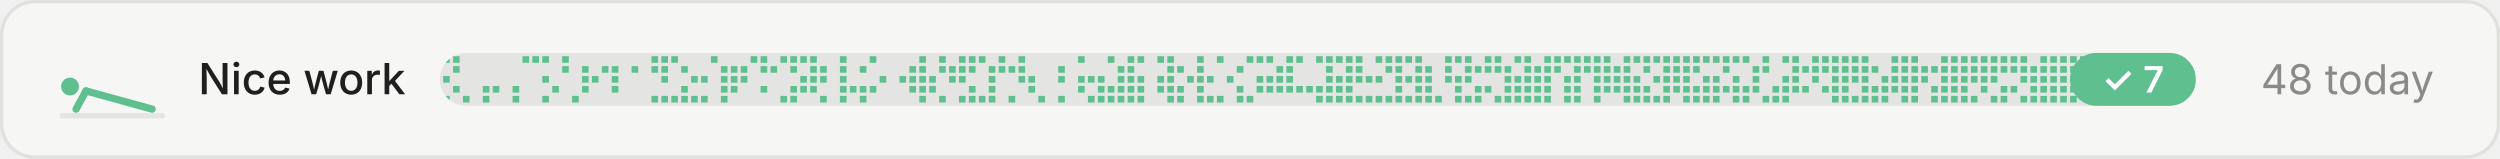
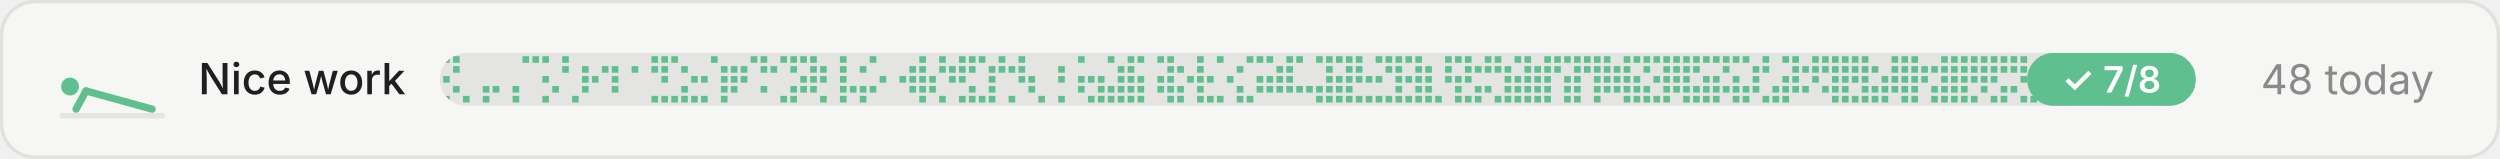
- <svg xmlns="http://www.w3.org/2000/svg" width="756" height="48" viewBox="0 0 756 48" role="img" aria-label="push-ups bar, done: Nice work, ✓ 7, 48 today">
+ <svg xmlns="http://www.w3.org/2000/svg" width="756" height="48" viewBox="0 0 756 48" role="img" aria-label="push-ups bar, done: Nice work, ✓ 7/8, 48 today">
  <style>.bg{fill:#f6f6f4;stroke:#e0e0dc}@media (prefers-color-scheme: dark){.bg{fill:#1c1c1c;stroke:#333}}</style>
  <rect class="bg" x="0.5" y="0.5" width="755" height="47" rx="10" />
  <g transform="translate(18,12)">
    <svg width="720" height="24" viewBox="0 0 720 24">
      <style>
.t{fill:#1f1f1f}.m{fill:#8a8a8a}.k{fill:#e4e4e2}.tk{fill:#b4b4b0}
@media (prefers-color-scheme: dark){.t{fill:#ececec}.m{fill:#9a9a9a}.k{fill:#2c2c2c}.tk{fill:#5a5a5a}}
.t0,.t1,.t2,.t3{animation:tw 3.2s ease-in-out infinite}
.t1{animation-duration:3.8s;animation-delay:-.7s}.t2{animation-duration:4.4s;animation-delay:-1.3s}.t3{animation-duration:3.5s;animation-delay:-.4s}
@keyframes tw{0%,100%{opacity:1}50%{opacity:0.8}}
@media (prefers-reduced-motion: reduce){.t0,.t1,.t2,.t3{animation:none}}
</style>
      <defs>
        <clipPath id="c">
          <rect x="0" y="0" width="531" height="16" rx="8" />
        </clipPath>
      </defs>
      <rect class="k" x="0" y="22.2" width="32" height="1.6" rx="0.8" />
      <g stroke="#5fbf8f" stroke-width="2.2" stroke-linecap="round" fill="none">
        <line x1="5" y1="21" x2="8" y2="15.5" />
        <line x1="8" y1="15.5" x2="28" y2="21" />
      </g>
      <circle cx="3.18" cy="14.17" r="2.7" fill="#5fbf8f" />
      <text class="t" x="42" y="16.5" font-family="-apple-system,BlinkMacSystemFont,'SF Pro Text','Segoe UI',sans-serif" font-size="13" font-weight="500">Nice work</text>
      <g transform="translate(115,4)">
        <rect class="k" width="531" height="16" rx="8" />
        <g clip-path="url(#c)">
          <g fill="#5fbf8f">
            <rect class="t0" x="1" y="1" width="2" height="2" />
            <rect class="t3" x="1" y="7" width="2" height="2" />
            <rect class="t3" x="1" y="13" width="2" height="2" />
            <rect class="t3" x="4" y="1" width="2" height="2" />
            <rect class="t0" x="4" y="4" width="2" height="2" />
            <rect class="t2" x="4" y="10" width="2" height="2" />
            <rect class="t2" x="7" y="13" width="2" height="2" />
            <rect class="t1" x="13" y="10" width="2" height="2" />
            <rect class="t1" x="13" y="13" width="2" height="2" />
            <rect class="t2" x="16" y="10" width="2" height="2" />
            <rect class="t1" x="22" y="10" width="2" height="2" />
            <rect class="t3" x="22" y="13" width="2" height="2" />
            <rect class="t0" x="25" y="1" width="2" height="2" />
            <rect class="t0" x="28" y="1" width="2" height="2" />
            <rect class="t0" x="31" y="1" width="2" height="2" />
            <rect class="t2" x="31" y="7" width="2" height="2" />
            <rect class="t3" x="31" y="13" width="2" height="2" />
            <rect class="t3" x="34" y="10" width="2" height="2" />
            <rect class="t0" x="37" y="1" width="2" height="2" />
            <rect class="t1" x="37" y="4" width="2" height="2" />
            <rect class="t1" x="40" y="13" width="2" height="2" />
            <rect class="t1" x="43" y="4" width="2" height="2" />
            <rect class="t3" x="43" y="7" width="2" height="2" />
            <rect class="t3" x="43" y="10" width="2" height="2" />
            <rect class="t3" x="46" y="7" width="2" height="2" />
            <rect class="t2" x="49" y="4" width="2" height="2" />
            <rect class="t1" x="52" y="4" width="2" height="2" />
            <rect class="t3" x="52" y="7" width="2" height="2" />
            <rect class="t0" x="52" y="10" width="2" height="2" />
            <rect class="t0" x="58" y="4" width="2" height="2" />
            <rect class="t0" x="64" y="1" width="2" height="2" />
            <rect class="t3" x="64" y="4" width="2" height="2" />
            <rect class="t0" x="64" y="13" width="2" height="2" />
            <rect class="t2" x="67" y="1" width="2" height="2" />
            <rect class="t1" x="67" y="4" width="2" height="2" />
            <rect class="t0" x="67" y="7" width="2" height="2" />
            <rect class="t1" x="67" y="13" width="2" height="2" />
            <rect class="t1" x="70" y="1" width="2" height="2" />
            <rect class="t3" x="70" y="13" width="2" height="2" />
            <rect class="t0" x="73" y="4" width="2" height="2" />
            <rect class="t0" x="73" y="10" width="2" height="2" />
            <rect class="t2" x="73" y="13" width="2" height="2" />
            <rect class="t3" x="76" y="7" width="2" height="2" />
            <rect class="t1" x="76" y="13" width="2" height="2" />
            <rect class="t0" x="79" y="7" width="2" height="2" />
            <rect class="t2" x="79" y="13" width="2" height="2" />
            <rect class="t0" x="82" y="1" width="2" height="2" />
            <rect class="t0" x="85" y="4" width="2" height="2" />
            <rect class="t0" x="85" y="7" width="2" height="2" />
            <rect class="t0" x="85" y="10" width="2" height="2" />
            <rect class="t0" x="85" y="13" width="2" height="2" />
            <rect class="t0" x="88" y="4" width="2" height="2" />
            <rect class="t3" x="88" y="7" width="2" height="2" />
            <rect class="t3" x="88" y="10" width="2" height="2" />
            <rect class="t2" x="91" y="4" width="2" height="2" />
            <rect class="t2" x="91" y="7" width="2" height="2" />
            <rect class="t2" x="94" y="1" width="2" height="2" />
            <rect class="t3" x="97" y="1" width="2" height="2" />
            <rect class="t1" x="97" y="4" width="2" height="2" />
            <rect class="t1" x="97" y="10" width="2" height="2" />
            <rect class="t2" x="100" y="4" width="2" height="2" />
            <rect class="t0" x="103" y="1" width="2" height="2" />
            <rect class="t2" x="103" y="13" width="2" height="2" />
            <rect class="t3" x="106" y="1" width="2" height="2" />
            <rect class="t1" x="106" y="4" width="2" height="2" />
            <rect class="t2" x="106" y="10" width="2" height="2" />
            <rect class="t0" x="106" y="13" width="2" height="2" />
            <rect class="t3" x="109" y="1" width="2" height="2" />
            <rect class="t3" x="109" y="7" width="2" height="2" />
            <rect class="t1" x="109" y="10" width="2" height="2" />
            <rect class="t3" x="112" y="1" width="2" height="2" />
            <rect class="t0" x="112" y="4" width="2" height="2" />
            <rect class="t0" x="112" y="7" width="2" height="2" />
            <rect class="t2" x="112" y="10" width="2" height="2" />
            <rect class="t3" x="115" y="4" width="2" height="2" />
            <rect class="t2" x="115" y="7" width="2" height="2" />
            <rect class="t2" x="115" y="13" width="2" height="2" />
            <rect class="t2" x="121" y="1" width="2" height="2" />
            <rect class="t2" x="121" y="4" width="2" height="2" />
            <rect class="t1" x="121" y="7" width="2" height="2" />
            <rect class="t1" x="121" y="10" width="2" height="2" />
            <rect class="t1" x="121" y="13" width="2" height="2" />
            <rect class="t3" x="124" y="10" width="2" height="2" />
            <rect class="t0" x="127" y="4" width="2" height="2" />
            <rect class="t2" x="127" y="10" width="2" height="2" />
            <rect class="t0" x="127" y="13" width="2" height="2" />
            <rect class="t0" x="130" y="1" width="2" height="2" />
            <rect class="t0" x="130" y="10" width="2" height="2" />
            <rect class="t2" x="133" y="7" width="2" height="2" />
            <rect class="t2" x="139" y="7" width="2" height="2" />
            <rect class="t3" x="142" y="4" width="2" height="2" />
            <rect class="t2" x="142" y="7" width="2" height="2" />
            <rect class="t3" x="142" y="10" width="2" height="2" />
            <rect class="t2" x="145" y="1" width="2" height="2" />
            <rect class="t3" x="145" y="4" width="2" height="2" />
            <rect class="t3" x="145" y="7" width="2" height="2" />
            <rect class="t2" x="145" y="10" width="2" height="2" />
            <rect class="t2" x="145" y="13" width="2" height="2" />
            <rect class="t2" x="148" y="7" width="2" height="2" />
            <rect class="t2" x="148" y="10" width="2" height="2" />
            <rect class="t0" x="151" y="1" width="2" height="2" />
            <rect class="t3" x="151" y="4" width="2" height="2" />
            <rect class="t3" x="151" y="13" width="2" height="2" />
            <rect class="t3" x="154" y="4" width="2" height="2" />
            <rect class="t2" x="154" y="7" width="2" height="2" />
            <rect class="t0" x="157" y="1" width="2" height="2" />
            <rect class="t2" x="157" y="4" width="2" height="2" />
            <rect class="t1" x="157" y="7" width="2" height="2" />
            <rect class="t0" x="157" y="13" width="2" height="2" />
            <rect class="t2" x="160" y="1" width="2" height="2" />
            <rect class="t2" x="160" y="4" width="2" height="2" />
            <rect class="t1" x="160" y="10" width="2" height="2" />
            <rect class="t0" x="160" y="13" width="2" height="2" />
            <rect class="t3" x="163" y="1" width="2" height="2" />
            <rect class="t1" x="163" y="13" width="2" height="2" />
            <rect class="t0" x="166" y="4" width="2" height="2" />
            <rect class="t3" x="166" y="7" width="2" height="2" />
            <rect class="t3" x="166" y="10" width="2" height="2" />
            <rect class="t0" x="166" y="13" width="2" height="2" />
            <rect class="t1" x="169" y="1" width="2" height="2" />
            <rect class="t0" x="169" y="4" width="2" height="2" />
            <rect class="t0" x="172" y="4" width="2" height="2" />
            <rect class="t2" x="172" y="13" width="2" height="2" />
            <rect class="t3" x="175" y="1" width="2" height="2" />
            <rect class="t0" x="175" y="4" width="2" height="2" />
            <rect class="t3" x="175" y="7" width="2" height="2" />
            <rect class="t0" x="178" y="7" width="2" height="2" />
            <rect class="t3" x="178" y="10" width="2" height="2" />
            <rect class="t3" x="181" y="13" width="2" height="2" />
            <rect class="t3" x="187" y="4" width="2" height="2" />
            <rect class="t0" x="187" y="7" width="2" height="2" />
            <rect class="t1" x="187" y="13" width="2" height="2" />
            <rect class="t2" x="193" y="1" width="2" height="2" />
            <rect class="t3" x="193" y="7" width="2" height="2" />
            <rect class="t2" x="193" y="10" width="2" height="2" />
            <rect class="t1" x="196" y="7" width="2" height="2" />
            <rect class="t1" x="196" y="13" width="2" height="2" />
            <rect class="t0" x="199" y="7" width="2" height="2" />
            <rect class="t1" x="199" y="10" width="2" height="2" />
            <rect class="t2" x="199" y="13" width="2" height="2" />
            <rect class="t1" x="202" y="1" width="2" height="2" />
            <rect class="t0" x="202" y="10" width="2" height="2" />
            <rect class="t0" x="202" y="13" width="2" height="2" />
            <rect class="t3" x="205" y="4" width="2" height="2" />
            <rect class="t2" x="205" y="7" width="2" height="2" />
            <rect class="t3" x="205" y="10" width="2" height="2" />
            <rect class="t2" x="205" y="13" width="2" height="2" />
            <rect class="t2" x="208" y="1" width="2" height="2" />
            <rect class="t2" x="208" y="4" width="2" height="2" />
            <rect class="t0" x="208" y="7" width="2" height="2" />
            <rect class="t1" x="208" y="10" width="2" height="2" />
            <rect class="t0" x="208" y="13" width="2" height="2" />
            <rect class="t3" x="211" y="1" width="2" height="2" />
            <rect class="t1" x="211" y="7" width="2" height="2" />
            <rect class="t2" x="211" y="10" width="2" height="2" />
            <rect class="t1" x="211" y="13" width="2" height="2" />
            <rect class="t2" x="217" y="1" width="2" height="2" />
            <rect class="t1" x="217" y="7" width="2" height="2" />
            <rect class="t3" x="217" y="10" width="2" height="2" />
            <rect class="t1" x="220" y="1" width="2" height="2" />
            <rect class="t1" x="220" y="4" width="2" height="2" />
            <rect class="t1" x="220" y="7" width="2" height="2" />
            <rect class="t2" x="220" y="10" width="2" height="2" />
            <rect class="t1" x="220" y="13" width="2" height="2" />
            <rect class="t2" x="223" y="4" width="2" height="2" />
            <rect class="t1" x="223" y="10" width="2" height="2" />
            <rect class="t0" x="223" y="13" width="2" height="2" />
            <rect class="t1" x="226" y="7" width="2" height="2" />
            <rect class="t1" x="229" y="1" width="2" height="2" />
            <rect class="t2" x="229" y="4" width="2" height="2" />
            <rect class="t2" x="229" y="7" width="2" height="2" />
            <rect class="t3" x="229" y="10" width="2" height="2" />
            <rect class="t2" x="229" y="13" width="2" height="2" />
            <rect class="t0" x="232" y="7" width="2" height="2" />
            <rect class="t0" x="232" y="13" width="2" height="2" />
            <rect class="t2" x="235" y="1" width="2" height="2" />
            <rect class="t2" x="235" y="13" width="2" height="2" />
            <rect class="t3" x="238" y="7" width="2" height="2" />
            <rect class="t2" x="241" y="4" width="2" height="2" />
            <rect class="t2" x="241" y="10" width="2" height="2" />
            <rect class="t0" x="241" y="13" width="2" height="2" />
            <rect class="t1" x="244" y="1" width="2" height="2" />
            <rect class="t2" x="244" y="13" width="2" height="2" />
            <rect class="t2" x="247" y="1" width="2" height="2" />
            <rect class="t1" x="247" y="7" width="2" height="2" />
            <rect class="t1" x="247" y="10" width="2" height="2" />
            <rect class="t3" x="250" y="1" width="2" height="2" />
            <rect class="t3" x="250" y="7" width="2" height="2" />
            <rect class="t3" x="250" y="10" width="2" height="2" />
            <rect class="t0" x="253" y="4" width="2" height="2" />
            <rect class="t3" x="253" y="7" width="2" height="2" />
            <rect class="t3" x="253" y="10" width="2" height="2" />
            <rect class="t3" x="256" y="1" width="2" height="2" />
            <rect class="t2" x="256" y="4" width="2" height="2" />
            <rect class="t3" x="256" y="7" width="2" height="2" />
            <rect class="t0" x="256" y="10" width="2" height="2" />
            <rect class="t3" x="259" y="1" width="2" height="2" />
            <rect class="t2" x="259" y="10" width="2" height="2" />
            <rect class="t0" x="262" y="10" width="2" height="2" />
            <rect class="t3" x="265" y="1" width="2" height="2" />
            <rect class="t0" x="265" y="10" width="2" height="2" />
            <rect class="t1" x="265" y="13" width="2" height="2" />
            <rect class="t0" x="268" y="1" width="2" height="2" />
            <rect class="t2" x="268" y="4" width="2" height="2" />
            <rect class="t1" x="268" y="7" width="2" height="2" />
            <rect class="t2" x="268" y="10" width="2" height="2" />
            <rect class="t0" x="268" y="13" width="2" height="2" />
            <rect class="t1" x="271" y="1" width="2" height="2" />
            <rect class="t2" x="271" y="7" width="2" height="2" />
            <rect class="t1" x="271" y="10" width="2" height="2" />
            <rect class="t3" x="271" y="13" width="2" height="2" />
            <rect class="t0" x="274" y="1" width="2" height="2" />
            <rect class="t2" x="274" y="4" width="2" height="2" />
            <rect class="t1" x="274" y="7" width="2" height="2" />
            <rect class="t0" x="274" y="10" width="2" height="2" />
            <rect class="t0" x="274" y="13" width="2" height="2" />
            <rect class="t2" x="277" y="1" width="2" height="2" />
            <rect class="t1" x="277" y="4" width="2" height="2" />
            <rect class="t3" x="277" y="7" width="2" height="2" />
            <rect class="t2" x="277" y="13" width="2" height="2" />
            <rect class="t3" x="280" y="7" width="2" height="2" />
            <rect class="t1" x="280" y="13" width="2" height="2" />
            <rect class="t3" x="283" y="1" width="2" height="2" />
            <rect class="t3" x="283" y="7" width="2" height="2" />
            <rect class="t1" x="283" y="13" width="2" height="2" />
            <rect class="t3" x="286" y="1" width="2" height="2" />
            <rect class="t2" x="286" y="4" width="2" height="2" />
            <rect class="t3" x="286" y="13" width="2" height="2" />
            <rect class="t2" x="289" y="1" width="2" height="2" />
            <rect class="t3" x="289" y="4" width="2" height="2" />
            <rect class="t1" x="289" y="7" width="2" height="2" />
            <rect class="t1" x="289" y="10" width="2" height="2" />
            <rect class="t1" x="289" y="13" width="2" height="2" />
            <rect class="t1" x="292" y="1" width="2" height="2" />
            <rect class="t3" x="292" y="7" width="2" height="2" />
            <rect class="t0" x="292" y="13" width="2" height="2" />
            <rect class="t1" x="295" y="1" width="2" height="2" />
            <rect class="t0" x="295" y="4" width="2" height="2" />
            <rect class="t0" x="295" y="7" width="2" height="2" />
            <rect class="t1" x="295" y="10" width="2" height="2" />
            <rect class="t2" x="295" y="13" width="2" height="2" />
            <rect class="t2" x="298" y="4" width="2" height="2" />
            <rect class="t1" x="298" y="7" width="2" height="2" />
            <rect class="t2" x="298" y="10" width="2" height="2" />
            <rect class="t0" x="298" y="13" width="2" height="2" />
            <rect class="t3" x="301" y="13" width="2" height="2" />
            <rect class="t2" x="304" y="1" width="2" height="2" />
            <rect class="t2" x="304" y="4" width="2" height="2" />
            <rect class="t3" x="304" y="7" width="2" height="2" />
            <rect class="t3" x="307" y="1" width="2" height="2" />
            <rect class="t0" x="307" y="7" width="2" height="2" />
            <rect class="t1" x="307" y="10" width="2" height="2" />
            <rect class="t1" x="307" y="13" width="2" height="2" />
            <rect class="t3" x="310" y="1" width="2" height="2" />
            <rect class="t2" x="310" y="4" width="2" height="2" />
            <rect class="t0" x="310" y="7" width="2" height="2" />
            <rect class="t0" x="310" y="13" width="2" height="2" />
            <rect class="t0" x="313" y="4" width="2" height="2" />
            <rect class="t1" x="313" y="10" width="2" height="2" />
            <rect class="t1" x="313" y="13" width="2" height="2" />
            <rect class="t3" x="316" y="1" width="2" height="2" />
            <rect class="t3" x="316" y="4" width="2" height="2" />
            <rect class="t3" x="316" y="10" width="2" height="2" />
            <rect class="t2" x="319" y="1" width="2" height="2" />
            <rect class="t1" x="319" y="4" width="2" height="2" />
            <rect class="t2" x="319" y="13" width="2" height="2" />
            <rect class="t3" x="322" y="4" width="2" height="2" />
            <rect class="t3" x="322" y="7" width="2" height="2" />
            <rect class="t2" x="322" y="10" width="2" height="2" />
            <rect class="t0" x="322" y="13" width="2" height="2" />
            <rect class="t3" x="325" y="1" width="2" height="2" />
            <rect class="t0" x="325" y="7" width="2" height="2" />
            <rect class="t1" x="325" y="10" width="2" height="2" />
            <rect class="t2" x="325" y="13" width="2" height="2" />
            <rect class="t3" x="328" y="1" width="2" height="2" />
            <rect class="t1" x="328" y="4" width="2" height="2" />
            <rect class="t1" x="328" y="7" width="2" height="2" />
            <rect class="t3" x="328" y="10" width="2" height="2" />
            <rect class="t0" x="328" y="13" width="2" height="2" />
            <rect class="t2" x="331" y="4" width="2" height="2" />
            <rect class="t3" x="331" y="7" width="2" height="2" />
            <rect class="t0" x="331" y="10" width="2" height="2" />
            <rect class="t0" x="331" y="13" width="2" height="2" />
            <rect class="t2" x="334" y="1" width="2" height="2" />
            <rect class="t0" x="334" y="4" width="2" height="2" />
            <rect class="t2" x="334" y="7" width="2" height="2" />
            <rect class="t2" x="334" y="10" width="2" height="2" />
            <rect class="t2" x="334" y="13" width="2" height="2" />
            <rect class="t2" x="337" y="1" width="2" height="2" />
            <rect class="t1" x="337" y="4" width="2" height="2" />
            <rect class="t2" x="340" y="1" width="2" height="2" />
            <rect class="t0" x="340" y="7" width="2" height="2" />
            <rect class="t2" x="340" y="10" width="2" height="2" />
            <rect class="t3" x="340" y="13" width="2" height="2" />
            <rect class="t1" x="343" y="1" width="2" height="2" />
            <rect class="t0" x="343" y="4" width="2" height="2" />
            <rect class="t3" x="343" y="7" width="2" height="2" />
            <rect class="t0" x="343" y="10" width="2" height="2" />
            <rect class="t0" x="343" y="13" width="2" height="2" />
            <rect class="t1" x="346" y="1" width="2" height="2" />
            <rect class="t1" x="346" y="4" width="2" height="2" />
            <rect class="t3" x="349" y="1" width="2" height="2" />
            <rect class="t3" x="349" y="4" width="2" height="2" />
            <rect class="t0" x="349" y="7" width="2" height="2" />
            <rect class="t2" x="349" y="10" width="2" height="2" />
            <rect class="t3" x="349" y="13" width="2" height="2" />
            <rect class="t2" x="352" y="1" width="2" height="2" />
            <rect class="t2" x="352" y="4" width="2" height="2" />
            <rect class="t2" x="352" y="7" width="2" height="2" />
            <rect class="t3" x="352" y="10" width="2" height="2" />
            <rect class="t3" x="355" y="4" width="2" height="2" />
            <rect class="t1" x="355" y="7" width="2" height="2" />
            <rect class="t0" x="355" y="10" width="2" height="2" />
            <rect class="t2" x="358" y="1" width="2" height="2" />
            <rect class="t2" x="358" y="4" width="2" height="2" />
            <rect class="t2" x="358" y="7" width="2" height="2" />
            <rect class="t0" x="358" y="10" width="2" height="2" />
            <rect class="t1" x="358" y="13" width="2" height="2" />
            <rect class="t3" x="361" y="1" width="2" height="2" />
            <rect class="t1" x="361" y="7" width="2" height="2" />
            <rect class="t1" x="361" y="10" width="2" height="2" />
            <rect class="t0" x="361" y="13" width="2" height="2" />
            <rect class="t0" x="364" y="1" width="2" height="2" />
            <rect class="t0" x="364" y="4" width="2" height="2" />
            <rect class="t1" x="364" y="10" width="2" height="2" />
            <rect class="t0" x="364" y="13" width="2" height="2" />
            <rect class="t0" x="367" y="1" width="2" height="2" />
            <rect class="t3" x="367" y="7" width="2" height="2" />
            <rect class="t3" x="367" y="13" width="2" height="2" />
            <rect class="t1" x="370" y="1" width="2" height="2" />
            <rect class="t3" x="370" y="4" width="2" height="2" />
            <rect class="t3" x="370" y="7" width="2" height="2" />
            <rect class="t1" x="370" y="10" width="2" height="2" />
            <rect class="t3" x="370" y="13" width="2" height="2" />
            <rect class="t3" x="373" y="1" width="2" height="2" />
            <rect class="t0" x="373" y="4" width="2" height="2" />
            <rect class="t2" x="373" y="7" width="2" height="2" />
            <rect class="t3" x="373" y="10" width="2" height="2" />
            <rect class="t0" x="376" y="1" width="2" height="2" />
            <rect class="t3" x="376" y="4" width="2" height="2" />
            <rect class="t1" x="376" y="7" width="2" height="2" />
            <rect class="t0" x="376" y="10" width="2" height="2" />
            <rect class="t0" x="376" y="13" width="2" height="2" />
            <rect class="t2" x="379" y="1" width="2" height="2" />
            <rect class="t1" x="379" y="4" width="2" height="2" />
            <rect class="t0" x="379" y="10" width="2" height="2" />
            <rect class="t1" x="379" y="13" width="2" height="2" />
            <rect class="t3" x="382" y="1" width="2" height="2" />
            <rect class="t2" x="382" y="7" width="2" height="2" />
            <rect class="t1" x="382" y="10" width="2" height="2" />
            <rect class="t2" x="382" y="13" width="2" height="2" />
            <rect class="t2" x="385" y="1" width="2" height="2" />
            <rect class="t0" x="385" y="7" width="2" height="2" />
            <rect class="t0" x="385" y="10" width="2" height="2" />
            <rect class="t0" x="385" y="13" width="2" height="2" />
            <rect class="t0" x="388" y="1" width="2" height="2" />
            <rect class="t2" x="388" y="4" width="2" height="2" />
            <rect class="t1" x="388" y="10" width="2" height="2" />
            <rect class="t2" x="391" y="1" width="2" height="2" />
            <rect class="t1" x="391" y="7" width="2" height="2" />
            <rect class="t0" x="391" y="10" width="2" height="2" />
            <rect class="t0" x="391" y="13" width="2" height="2" />
            <rect class="t0" x="394" y="1" width="2" height="2" />
            <rect class="t3" x="394" y="10" width="2" height="2" />
            <rect class="t1" x="394" y="13" width="2" height="2" />
            <rect class="t0" x="397" y="4" width="2" height="2" />
            <rect class="t3" x="397" y="7" width="2" height="2" />
            <rect class="t0" x="397" y="10" width="2" height="2" />
            <rect class="t3" x="400" y="1" width="2" height="2" />
            <rect class="t2" x="400" y="4" width="2" height="2" />
            <rect class="t1" x="400" y="13" width="2" height="2" />
            <rect class="t0" x="403" y="10" width="2" height="2" />
            <rect class="t3" x="403" y="13" width="2" height="2" />
            <rect class="t1" x="406" y="1" width="2" height="2" />
            <rect class="t2" x="406" y="7" width="2" height="2" />
            <rect class="t3" x="406" y="10" width="2" height="2" />
            <rect class="t0" x="406" y="13" width="2" height="2" />
            <rect class="t2" x="409" y="1" width="2" height="2" />
            <rect class="t3" x="409" y="4" width="2" height="2" />
            <rect class="t2" x="409" y="7" width="2" height="2" />
            <rect class="t0" x="409" y="10" width="2" height="2" />
            <rect class="t1" x="412" y="4" width="2" height="2" />
            <rect class="t3" x="412" y="10" width="2" height="2" />
            <rect class="t2" x="415" y="1" width="2" height="2" />
            <rect class="t0" x="415" y="4" width="2" height="2" />
            <rect class="t1" x="415" y="7" width="2" height="2" />
            <rect class="t0" x="418" y="1" width="2" height="2" />
            <rect class="t2" x="418" y="4" width="2" height="2" />
            <rect class="t2" x="418" y="10" width="2" height="2" />
            <rect class="t2" x="421" y="1" width="2" height="2" />
            <rect class="t1" x="421" y="4" width="2" height="2" />
            <rect class="t1" x="421" y="7" width="2" height="2" />
            <rect class="t1" x="421" y="10" width="2" height="2" />
            <rect class="t3" x="421" y="13" width="2" height="2" />
            <rect class="t0" x="424" y="1" width="2" height="2" />
            <rect class="t3" x="424" y="4" width="2" height="2" />
            <rect class="t3" x="424" y="7" width="2" height="2" />
            <rect class="t2" x="424" y="10" width="2" height="2" />
            <rect class="t2" x="424" y="13" width="2" height="2" />
            <rect class="t2" x="427" y="1" width="2" height="2" />
            <rect class="t2" x="427" y="4" width="2" height="2" />
            <rect class="t0" x="427" y="7" width="2" height="2" />
            <rect class="t3" x="427" y="13" width="2" height="2" />
            <rect class="t2" x="430" y="1" width="2" height="2" />
            <rect class="t0" x="430" y="4" width="2" height="2" />
            <rect class="t0" x="430" y="7" width="2" height="2" />
            <rect class="t3" x="430" y="10" width="2" height="2" />
            <rect class="t0" x="430" y="13" width="2" height="2" />
            <rect class="t3" x="433" y="4" width="2" height="2" />
            <rect class="t0" x="433" y="10" width="2" height="2" />
            <rect class="t2" x="433" y="13" width="2" height="2" />
            <rect class="t0" x="436" y="7" width="2" height="2" />
            <rect class="t3" x="436" y="10" width="2" height="2" />
            <rect class="t3" x="436" y="13" width="2" height="2" />
            <rect class="t3" x="439" y="1" width="2" height="2" />
            <rect class="t2" x="439" y="4" width="2" height="2" />
            <rect class="t1" x="439" y="7" width="2" height="2" />
            <rect class="t0" x="439" y="10" width="2" height="2" />
            <rect class="t0" x="442" y="1" width="2" height="2" />
            <rect class="t1" x="442" y="4" width="2" height="2" />
            <rect class="t1" x="442" y="7" width="2" height="2" />
            <rect class="t0" x="442" y="10" width="2" height="2" />
            <rect class="t0" x="442" y="13" width="2" height="2" />
            <rect class="t1" x="445" y="1" width="2" height="2" />
            <rect class="t1" x="445" y="4" width="2" height="2" />
            <rect class="t2" x="445" y="7" width="2" height="2" />
            <rect class="t0" x="445" y="10" width="2" height="2" />
            <rect class="t1" x="445" y="13" width="2" height="2" />
            <rect class="t0" x="448" y="4" width="2" height="2" />
            <rect class="t1" x="448" y="7" width="2" height="2" />
            <rect class="t0" x="451" y="4" width="2" height="2" />
            <rect class="t3" x="451" y="10" width="2" height="2" />
            <rect class="t3" x="451" y="13" width="2" height="2" />
            <rect class="t2" x="454" y="1" width="2" height="2" />
            <rect class="t1" x="454" y="4" width="2" height="2" />
            <rect class="t1" x="454" y="7" width="2" height="2" />
            <rect class="t0" x="454" y="10" width="2" height="2" />
            <rect class="t3" x="454" y="13" width="2" height="2" />
            <rect class="t0" x="457" y="1" width="2" height="2" />
            <rect class="t3" x="457" y="4" width="2" height="2" />
            <rect class="t0" x="457" y="7" width="2" height="2" />
            <rect class="t2" x="457" y="10" width="2" height="2" />
            <rect class="t2" x="457" y="13" width="2" height="2" />
            <rect class="t1" x="460" y="1" width="2" height="2" />
            <rect class="t2" x="460" y="4" width="2" height="2" />
            <rect class="t3" x="460" y="7" width="2" height="2" />
            <rect class="t3" x="460" y="10" width="2" height="2" />
            <rect class="t0" x="460" y="13" width="2" height="2" />
            <rect class="t1" x="463" y="1" width="2" height="2" />
            <rect class="t1" x="463" y="4" width="2" height="2" />
            <rect class="t2" x="463" y="7" width="2" height="2" />
            <rect class="t0" x="463" y="13" width="2" height="2" />
            <rect class="t1" x="466" y="1" width="2" height="2" />
            <rect class="t1" x="466" y="4" width="2" height="2" />
            <rect class="t0" x="466" y="7" width="2" height="2" />
            <rect class="t3" x="466" y="10" width="2" height="2" />
            <rect class="t2" x="469" y="1" width="2" height="2" />
            <rect class="t3" x="469" y="4" width="2" height="2" />
            <rect class="t3" x="469" y="7" width="2" height="2" />
            <rect class="t2" x="469" y="13" width="2" height="2" />
            <rect class="t2" x="472" y="1" width="2" height="2" />
            <rect class="t0" x="472" y="4" width="2" height="2" />
            <rect class="t1" x="472" y="10" width="2" height="2" />
            <rect class="t2" x="472" y="13" width="2" height="2" />
            <rect class="t2" x="475" y="1" width="2" height="2" />
            <rect class="t3" x="475" y="4" width="2" height="2" />
            <rect class="t2" x="475" y="10" width="2" height="2" />
            <rect class="t3" x="478" y="1" width="2" height="2" />
            <rect class="t1" x="478" y="4" width="2" height="2" />
            <rect class="t0" x="478" y="7" width="2" height="2" />
            <rect class="t1" x="478" y="13" width="2" height="2" />
            <rect class="t1" x="481" y="4" width="2" height="2" />
            <rect class="t0" x="481" y="7" width="2" height="2" />
            <rect class="t3" x="481" y="10" width="2" height="2" />
            <rect class="t2" x="481" y="13" width="2" height="2" />
            <rect class="t3" x="484" y="1" width="2" height="2" />
            <rect class="t0" x="484" y="4" width="2" height="2" />
            <rect class="t3" x="484" y="7" width="2" height="2" />
            <rect class="t0" x="484" y="10" width="2" height="2" />
            <rect class="t2" x="484" y="13" width="2" height="2" />
            <rect class="t1" x="487" y="1" width="2" height="2" />
            <rect class="t2" x="487" y="4" width="2" height="2" />
            <rect class="t2" x="487" y="7" width="2" height="2" />
            <rect class="t3" x="487" y="10" width="2" height="2" />
            <rect class="t0" x="487" y="13" width="2" height="2" />
            <rect class="t0" x="490" y="1" width="2" height="2" />
            <rect class="t1" x="490" y="4" width="2" height="2" />
            <rect class="t2" x="490" y="7" width="2" height="2" />
            <rect class="t2" x="490" y="10" width="2" height="2" />
            <rect class="t1" x="490" y="13" width="2" height="2" />
            <rect class="t2" x="493" y="1" width="2" height="2" />
            <rect class="t1" x="493" y="4" width="2" height="2" />
            <rect class="t1" x="493" y="7" width="2" height="2" />
            <rect class="t1" x="493" y="10" width="2" height="2" />
            <rect class="t2" x="493" y="13" width="2" height="2" />
            <rect class="t0" x="496" y="1" width="2" height="2" />
            <rect class="t1" x="496" y="4" width="2" height="2" />
            <rect class="t3" x="496" y="7" width="2" height="2" />
            <rect class="t2" x="496" y="10" width="2" height="2" />
            <rect class="t3" x="499" y="1" width="2" height="2" />
            <rect class="t2" x="499" y="4" width="2" height="2" />
            <rect class="t0" x="499" y="10" width="2" height="2" />
            <rect class="t1" x="499" y="13" width="2" height="2" />
            <rect class="t3" x="502" y="1" width="2" height="2" />
            <rect class="t1" x="502" y="4" width="2" height="2" />
            <rect class="t2" x="502" y="7" width="2" height="2" />
            <rect class="t2" x="502" y="10" width="2" height="2" />
            <rect class="t0" x="502" y="13" width="2" height="2" />
            <rect class="t1" x="505" y="1" width="2" height="2" />
            <rect class="t1" x="505" y="4" width="2" height="2" />
            <rect class="t0" x="505" y="7" width="2" height="2" />
            <rect class="t2" x="505" y="10" width="2" height="2" />
            <rect class="t0" x="505" y="13" width="2" height="2" />
            <rect class="t1" x="508" y="1" width="2" height="2" />
            <rect class="t3" x="508" y="4" width="2" height="2" />
            <rect class="t3" x="508" y="7" width="2" height="2" />
            <rect class="t2" x="508" y="13" width="2" height="2" />
            <rect class="t0" x="511" y="1" width="2" height="2" />
            <rect class="t0" x="511" y="4" width="2" height="2" />
            <rect class="t2" x="511" y="7" width="2" height="2" />
            <rect class="t0" x="511" y="10" width="2" height="2" />
            <rect class="t3" x="511" y="13" width="2" height="2" />
            <rect class="t1" x="514" y="1" width="2" height="2" />
            <rect class="t0" x="514" y="4" width="2" height="2" />
            <rect class="t1" x="514" y="7" width="2" height="2" />
            <rect class="t1" x="514" y="13" width="2" height="2" />
            <rect class="t3" x="517" y="1" width="2" height="2" />
            <rect class="t2" x="517" y="4" width="2" height="2" />
            <rect class="t0" x="517" y="7" width="2" height="2" />
            <rect class="t2" x="517" y="10" width="2" height="2" />
            <rect class="t2" x="517" y="13" width="2" height="2" />
            <rect class="t0" x="520" y="1" width="2" height="2" />
            <rect class="t1" x="520" y="4" width="2" height="2" />
            <rect class="t3" x="520" y="7" width="2" height="2" />
            <rect class="t1" x="520" y="13" width="2" height="2" />
            <rect class="t0" x="523" y="1" width="2" height="2" />
            <rect class="t3" x="523" y="4" width="2" height="2" />
            <rect class="t1" x="523" y="7" width="2" height="2" />
            <rect class="t3" x="523" y="13" width="2" height="2" />
            <rect class="t1" x="526" y="1" width="2" height="2" />
            <rect class="t0" x="526" y="4" width="2" height="2" />
            <rect class="t3" x="526" y="7" width="2" height="2" />
            <rect class="t2" x="526" y="10" width="2" height="2" />
            <rect class="t3" x="526" y="13" width="2" height="2" />
            <rect class="t3" x="529" y="1" width="2" height="2" />
            <rect class="t3" x="529" y="4" width="2" height="2" />
            <rect class="t2" x="529" y="10" width="2" height="2" />
            <rect class="t1" x="529" y="13" width="2" height="2" />
          </g>
          <g class="tk" />
        </g>
-         <rect x="493" width="38" height="16" rx="8" fill="#5fbf8f" />
-         <text x="512" y="12" text-anchor="middle" font-family="-apple-system,BlinkMacSystemFont,'SF Pro Text','Segoe UI',sans-serif" font-size="11" font-weight="600" fill="#ffffff">✓ 7</text>
+         <rect x="480" width="51" height="16" rx="8" fill="#5fbf8f" />
+         <text x="505.5" y="12" text-anchor="middle" font-family="-apple-system,BlinkMacSystemFont,'SF Pro Text','Segoe UI',sans-serif" font-size="11" font-weight="600" fill="#ffffff">✓ 7/8</text>
      </g>
      <text class="m" x="718" y="16.5" text-anchor="end" font-family="-apple-system,BlinkMacSystemFont,'SF Pro Text','Segoe UI',sans-serif" font-size="12.5" font-variant-numeric="tabular-nums">48 today</text>
    </svg>
  </g>
</svg>
